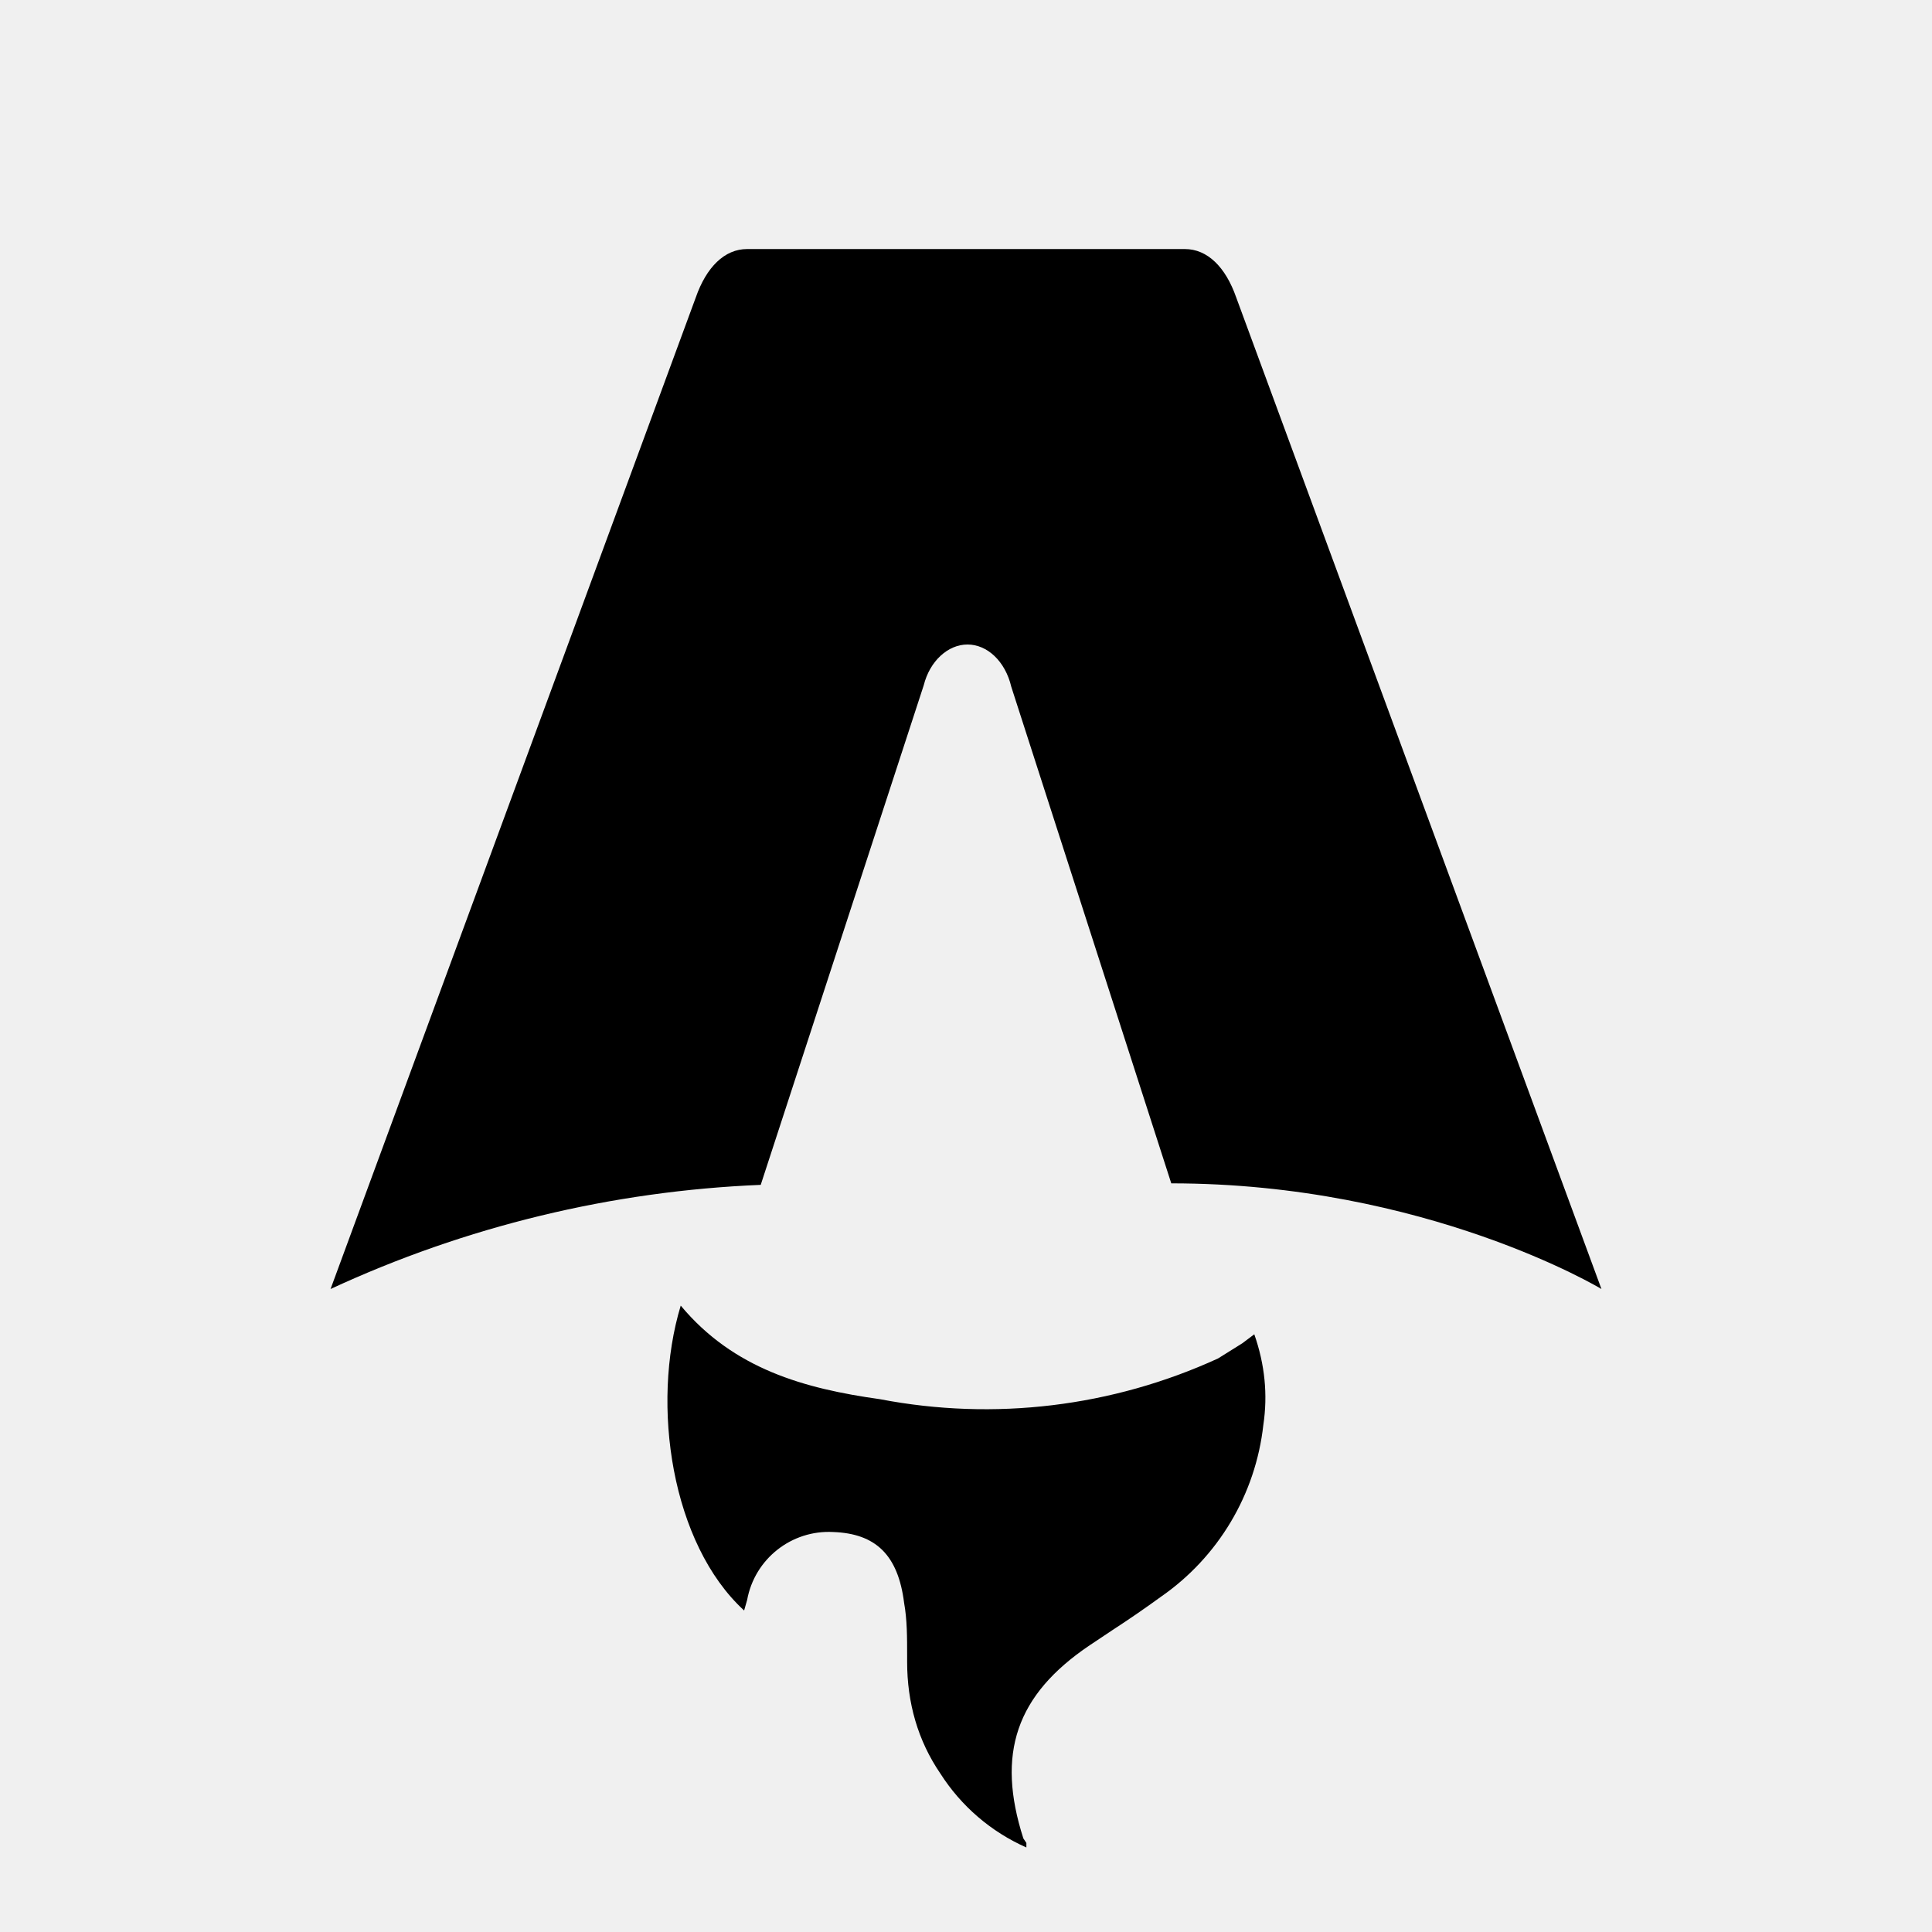
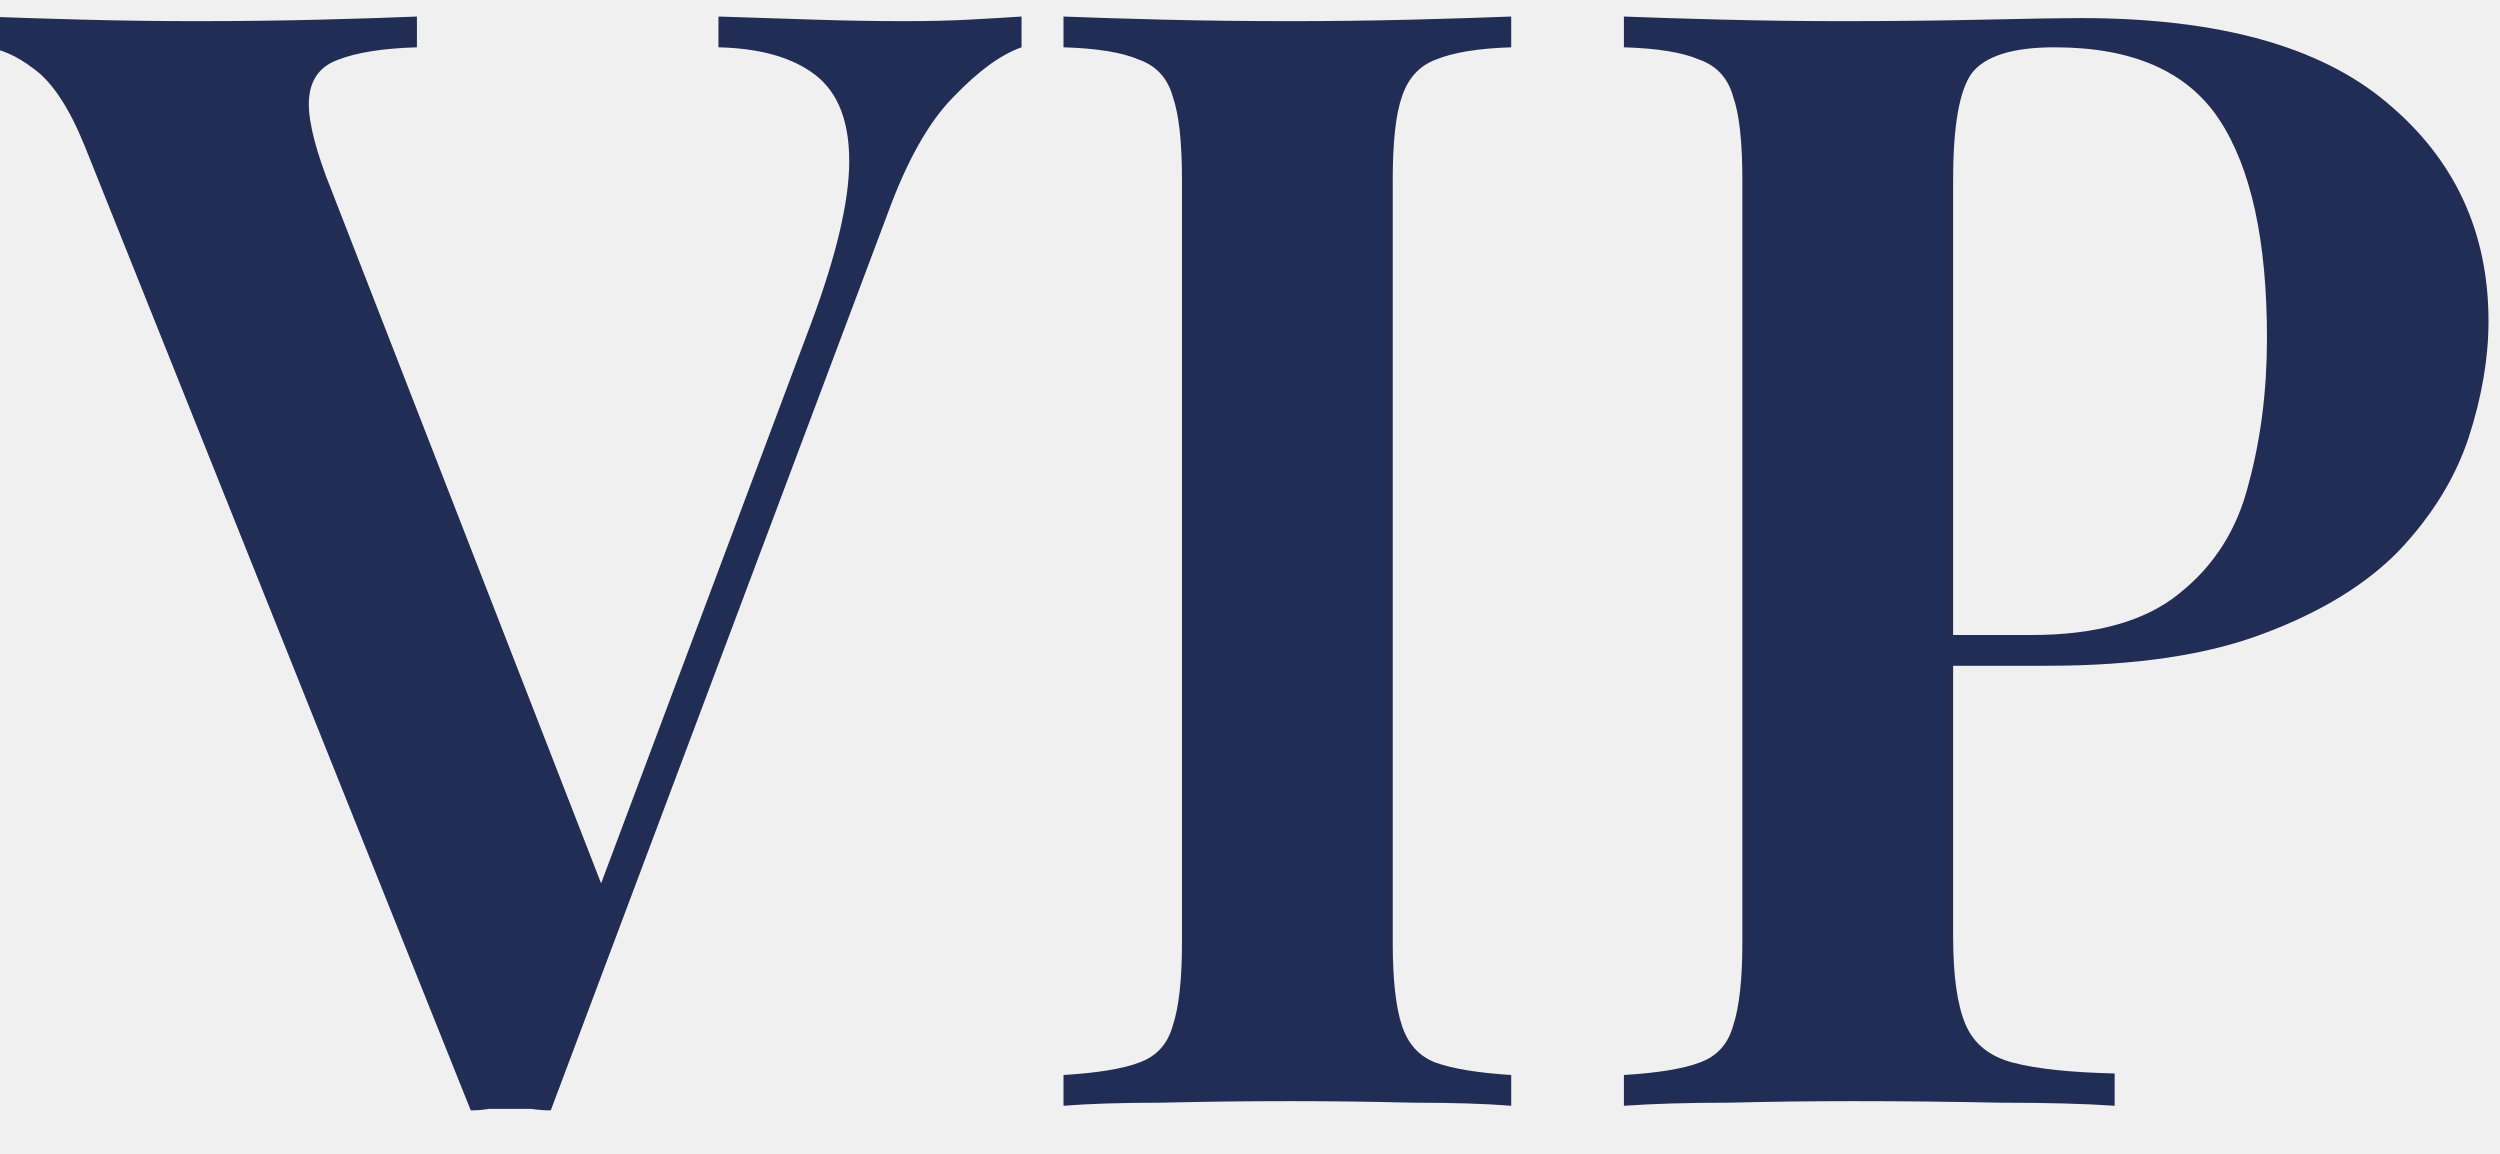
- <svg xmlns="http://www.w3.org/2000/svg" fill="none" viewBox="0 0 128 128">
-   <path d="M50.4 78.5a75.1 75.1 0 0 0-28.5 6.9l24.2-65.7c.7-2 1.9-3.2 3.4-3.2h29c1.5 0 2.7 1.2 3.4 3.2l24.2 65.7s-11.6-7-28.5-7L67 45.5c-.4-1.7-1.6-2.8-2.9-2.8-1.3 0-2.5 1.1-2.9 2.7L50.4 78.5Zm-1.1 28.2Zm-4.2-20.2c-2 6.6-.6 15.8 4.2 20.2a17.5 17.5 0 0 1 .2-.7 5.5 5.5 0 0 1 5.7-4.5c2.8.1 4.3 1.5 4.7 4.7.2 1.1.2 2.3.2 3.5v.4c0 2.7.7 5.2 2.2 7.4a13 13 0 0 0 5.7 4.9v-.3l-.2-.3c-1.8-5.6-.5-9.5 4.4-12.8l1.5-1a73 73 0 0 0 3.2-2.2 16 16 0 0 0 6.8-11.4c.3-2 .1-4-.6-6l-.8.6-1.6 1a37 37 0 0 1-22.4 2.7c-5-.7-9.7-2-13.2-6.2Z" />
-   <style>
-         path { fill: #000; }
-         @media (prefers-color-scheme: dark) {
-             path { fill: #FFF; }
-         }
-     </style>
+ <svg xmlns="http://www.w3.org/2000/svg" width="52" height="24" viewBox="0 0 52 24" fill="none">
+   <path d="M21.248 0.344V0.984C20.821 1.133 20.352 1.475 19.84 2.008C19.328 2.52 18.869 3.331 18.464 4.44L11.456 23.096C11.328 23.096 11.189 23.085 11.04 23.064C10.912 23.064 10.773 23.064 10.624 23.064C10.475 23.064 10.325 23.064 10.176 23.064C10.048 23.085 9.92 23.096 9.792 23.096L1.76 3.032C1.44 2.243 1.088 1.709 0.704 1.432C0.341 1.155 0 1.005 -0.32 0.984V0.344C0.235 0.365 0.907 0.387 1.696 0.408C2.507 0.429 3.296 0.44 4.064 0.44C5.003 0.44 5.877 0.429 6.688 0.408C7.52 0.387 8.181 0.365 8.672 0.344V0.984C7.968 1.005 7.424 1.091 7.04 1.24C6.677 1.368 6.475 1.624 6.432 2.008C6.389 2.371 6.507 2.925 6.784 3.672L12.672 18.808L12.064 19.544L16.864 6.744C17.397 5.315 17.664 4.184 17.664 3.352C17.664 2.52 17.429 1.923 16.96 1.56C16.491 1.197 15.819 1.005 14.944 0.984V0.344C15.648 0.365 16.309 0.387 16.928 0.408C17.568 0.429 18.197 0.44 18.816 0.44C19.328 0.44 19.776 0.429 20.16 0.408C20.565 0.387 20.928 0.365 21.248 0.344ZM31.433 0.344V0.984C30.75 1.005 30.227 1.091 29.865 1.24C29.523 1.368 29.289 1.624 29.161 2.008C29.033 2.371 28.969 2.947 28.969 3.736V19.608C28.969 20.376 29.033 20.952 29.161 21.336C29.289 21.72 29.523 21.976 29.865 22.104C30.227 22.232 30.75 22.317 31.433 22.36V23C30.899 22.957 30.217 22.936 29.385 22.936C28.553 22.915 27.71 22.904 26.857 22.904C25.897 22.904 25.001 22.915 24.169 22.936C23.337 22.936 22.654 22.957 22.121 23V22.36C22.825 22.317 23.347 22.232 23.689 22.104C24.051 21.976 24.286 21.72 24.393 21.336C24.521 20.952 24.585 20.376 24.585 19.608V3.736C24.585 2.947 24.521 2.371 24.393 2.008C24.286 1.624 24.051 1.368 23.689 1.24C23.347 1.091 22.825 1.005 22.121 0.984V0.344C22.654 0.365 23.337 0.387 24.169 0.408C25.001 0.429 25.897 0.44 26.857 0.44C27.71 0.44 28.553 0.429 29.385 0.408C30.217 0.387 30.899 0.365 31.433 0.344ZM33.777 0.344C34.31 0.365 34.993 0.387 35.825 0.408C36.657 0.429 37.489 0.44 38.321 0.44C39.366 0.44 40.358 0.429 41.297 0.408C42.236 0.387 42.897 0.376 43.281 0.376C46.14 0.376 48.262 0.963 49.649 2.136C51.057 3.309 51.761 4.824 51.761 6.68C51.761 7.448 51.622 8.259 51.345 9.112C51.068 9.944 50.588 10.723 49.905 11.448C49.222 12.152 48.284 12.728 47.089 13.176C45.916 13.624 44.412 13.848 42.577 13.848H39.377V13.208H42.257C43.601 13.208 44.625 12.92 45.329 12.344C46.054 11.768 46.534 11.011 46.769 10.072C47.025 9.133 47.153 8.12 47.153 7.032C47.153 5.005 46.822 3.491 46.161 2.488C45.5 1.485 44.358 0.984 42.737 0.984C41.862 0.984 41.286 1.165 41.009 1.528C40.753 1.891 40.625 2.627 40.625 3.736V19.48C40.625 20.291 40.71 20.899 40.881 21.304C41.052 21.709 41.382 21.976 41.873 22.104C42.364 22.232 43.068 22.307 43.985 22.328V23C43.366 22.957 42.566 22.936 41.585 22.936C40.604 22.915 39.59 22.904 38.545 22.904C37.649 22.904 36.785 22.915 35.953 22.936C35.121 22.936 34.396 22.957 33.777 23V22.36C34.481 22.317 35.004 22.232 35.345 22.104C35.708 21.976 35.942 21.72 36.049 21.336C36.177 20.952 36.241 20.376 36.241 19.608V3.736C36.241 2.947 36.177 2.371 36.049 2.008C35.942 1.624 35.708 1.368 35.345 1.24C35.004 1.091 34.481 1.005 33.777 0.984V0.344Z" fill="#222D56" />
</svg>
